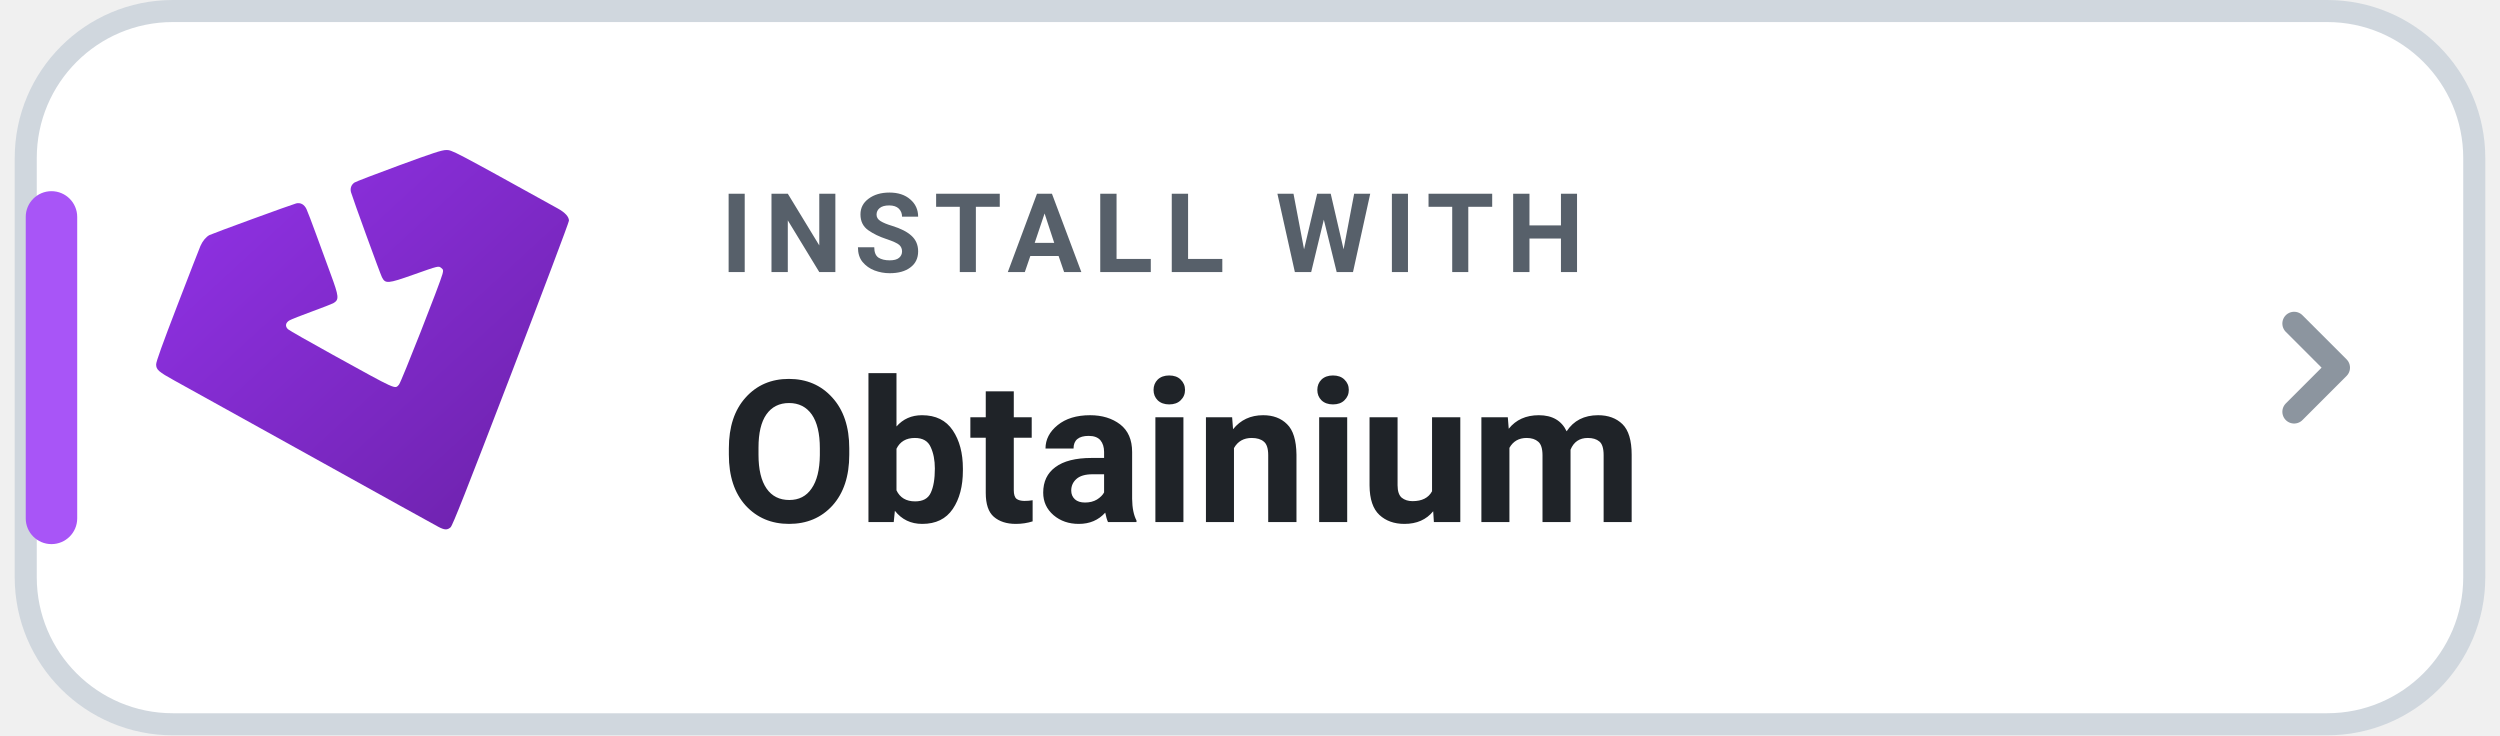
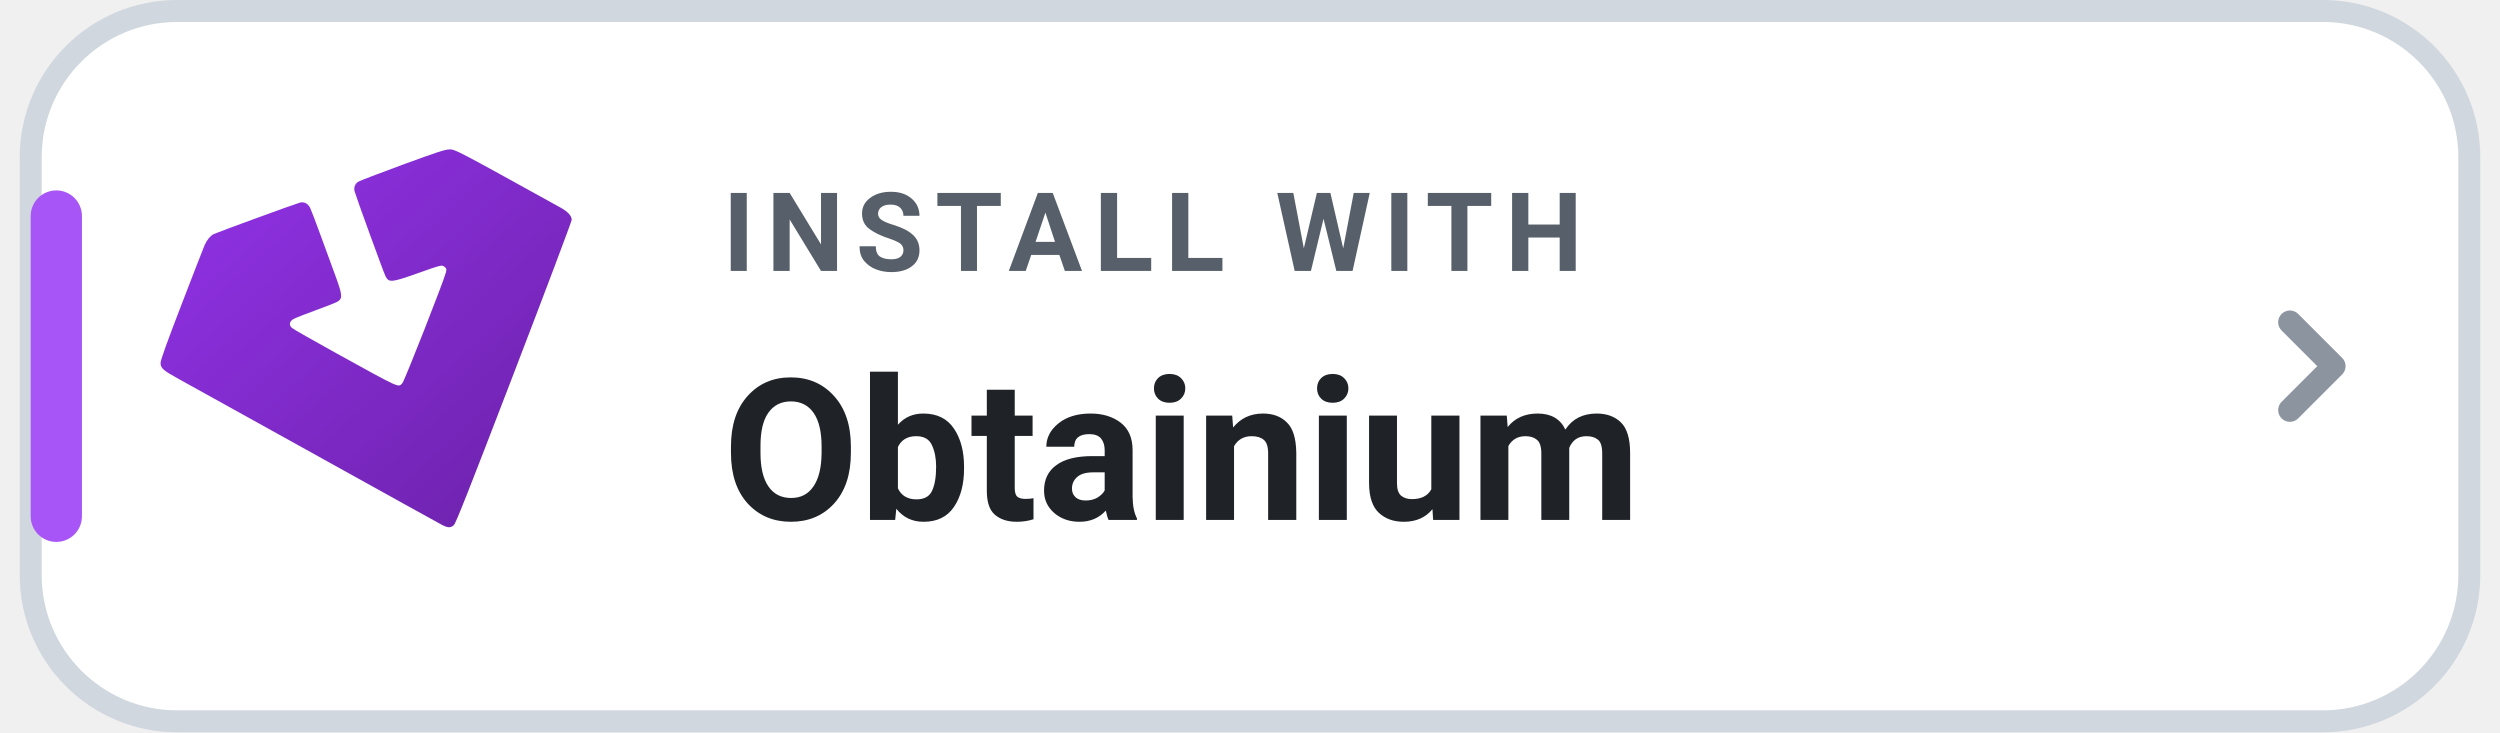
- <svg xmlns="http://www.w3.org/2000/svg" width="204" height="60" viewBox="0 0 168 50" role="img" aria-label="INSTALL WITH Obtainium">
+ <svg xmlns="http://www.w3.org/2000/svg" width="198" height="58" viewBox="0 0 168 50" role="img" aria-label="INSTALL WITH Obtainium">
  <rect x=".75" y=".75" width="166.5" height="48.5" rx="10" fill="#FFFFFF" stroke="#D0D7DE" stroke-width="1.5" />
  <rect x=".75" y="13" width="3.5" height="24" rx="1.75" fill="#A855F7" />
  <defs>
    <linearGradient id="ob-grad-light" x1="0%" y1="0%" x2="100%" y2="100%">
      <stop offset="0%" stop-color="#9333EA" />
      <stop offset="100%" stop-color="#6B21A8" />
    </linearGradient>
  </defs>
  <g transform="translate(-24.5 -38.5) scale(0.485)">
    <path fill="url(#ob-grad-light)" d="m 109.881,153.226 c -0.731,-0.388 -5.007,-2.757 -25.032,-13.871 -5.573,-3.093 -10.938,-6.067 -11.923,-6.609 -2.237,-1.232 -2.581,-1.535 -2.581,-2.275 0,-0.388 0.893,-2.872 2.986,-8.307 1.642,-4.264 3.094,-8.001 3.227,-8.304 0.302,-0.69 0.79,-1.276 1.266,-1.522 0.446,-0.23 11.581,-4.297 12.148,-4.436 0.614,-0.151 1.143,0.14 1.455,0.799 0.15,0.316 0.772,1.949 1.383,3.629 0.611,1.679 1.52,4.163 2.021,5.518 1.147,3.106 1.19,3.546 0.391,4.018 -0.212,0.125 -1.589,0.665 -3.06,1.201 -1.471,0.535 -2.875,1.09 -3.12,1.232 -0.564,0.328 -0.649,0.835 -0.208,1.243 0.175,0.162 3.004,1.776 6.287,3.586 9.175,5.06 8.666,4.831 9.278,4.171 0.3,-0.324 5.781,-14.266 6.096,-15.505 0.134,-0.529 0.12,-0.603 -0.167,-0.835 -0.392,-0.317 -0.335,-0.331 -3.938,0.943 -3.569,1.262 -3.909,1.289 -4.387,0.345 -0.251,-0.496 -4.096,-11.055 -4.334,-11.904 -0.154,-0.549 0.034,-1.072 0.497,-1.375 0.192,-0.126 2.99,-1.199 6.217,-2.385 4.789,-1.76 6.008,-2.158 6.631,-2.168 0.804,-0.013 0.909,0.042 15.645,8.196 1.021,0.565 1.566,1.16 1.566,1.709 0,0.218 -3.654,9.91 -8.12,21.538 -6.298,16.399 -8.199,21.211 -8.474,21.453 -0.468,0.412 -0.851,0.394 -1.748,-0.082 z" />
  </g>
  <text x="48" y="18.5" fill="#57606A" font-family="-apple-system,BlinkMacSystemFont,'Segoe UI',Roboto,Helvetica,Arial,sans-serif" font-size="7.5" font-weight="700" letter-spacing=".8">INSTALL WITH</text>
  <text x="48" y="35.5" fill="#1F2328" font-family="-apple-system,BlinkMacSystemFont,'Segoe UI',Roboto,Helvetica,Arial,sans-serif" font-size="13.5" font-weight="750">Obtainium</text>
  <path d="M155 22l3 3-3 3" fill="none" stroke="#8C959F" stroke-width="1.6" stroke-linecap="round" stroke-linejoin="round" />
</svg>
